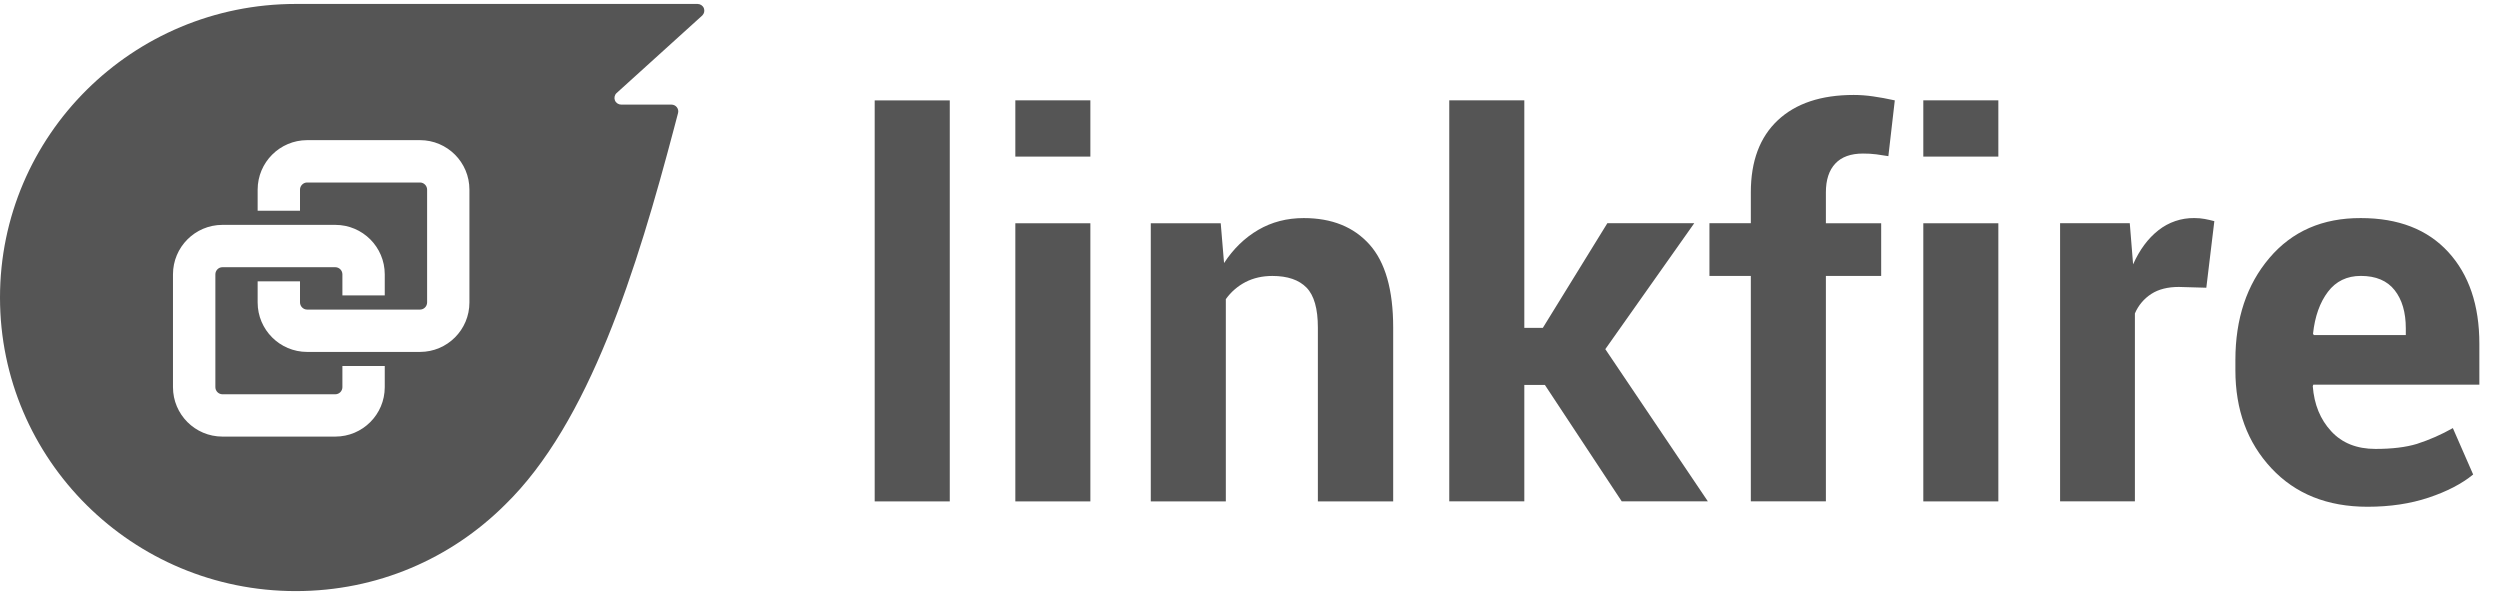
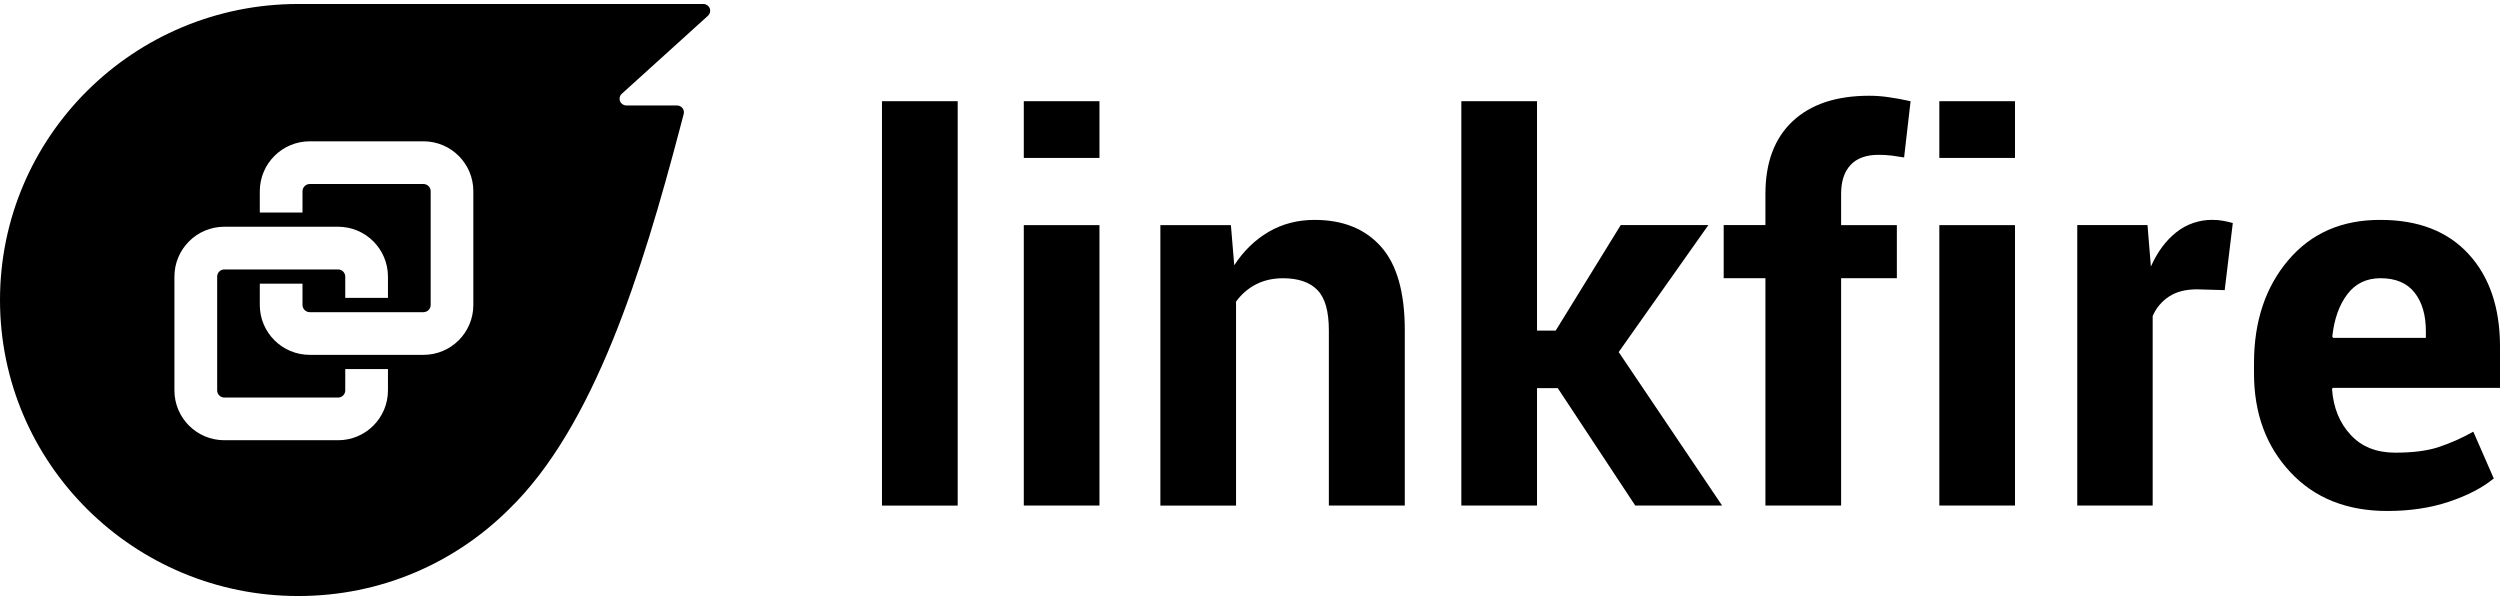
- <svg xmlns="http://www.w3.org/2000/svg" width="121px" height="29px" viewBox="0 0 121 29" version="1.1">
+ <svg xmlns="http://www.w3.org/2000/svg" width="120px" height="29px" viewBox="0 0 120 29" version="1.1">
  <g id="Symbols" stroke="none" stroke-width="1" fill="none" fill-rule="evenodd">
-     <g id="2021-/-sponsor-grid" transform="translate(-856, -401)" fill="#555555" fill-rule="nonzero">
-       <g id="sponsors" transform="translate(0, 1)">
-         <g id="row-5" transform="translate(112, 393)">
-           <g id="Linkfire" transform="translate(744, 7)">
-             <path d="M42.335,4.858 L45.969,4.858 L45.969,24.268 L42.335,24.268 L42.335,4.858 Z M52.774,24.267 L49.142,24.267 L49.142,10.805 L52.774,10.805 L52.774,24.267 Z M52.774,7.581 L49.142,7.581 L49.142,4.856 L52.774,4.856 L52.774,7.581 Z M59.083,10.805 L59.244,12.732 C59.693,12.044 60.244,11.509 60.898,11.127 C61.553,10.745 62.287,10.555 63.101,10.555 C64.461,10.555 65.522,10.982 66.286,11.837 C67.049,12.691 67.43,14.03 67.43,15.855 L67.43,24.267 L63.785,24.267 L63.785,15.85 C63.785,14.942 63.603,14.3 63.237,13.922 C62.871,13.546 62.32,13.356 61.582,13.356 C61.101,13.356 60.67,13.454 60.289,13.648 C59.908,13.845 59.579,14.129 59.33,14.479 L59.33,24.269 L55.698,24.269 L55.698,10.805 L59.083,10.805 L59.083,10.805 Z M74.772,18.63 L73.777,18.63 L73.777,24.266 L70.144,24.266 L70.144,4.856 L73.777,4.856 L73.777,15.869 L74.673,15.869 L77.796,10.803 L82.002,10.803 L77.697,16.899 L82.661,24.266 L78.492,24.266 L74.772,18.63 Z M84.74,24.266 L84.74,13.356 L82.737,13.356 L82.737,10.803 L84.74,10.803 L84.74,9.311 C84.74,7.801 85.174,6.638 86.045,5.821 C86.916,5.004 88.14,4.596 89.716,4.596 C90.024,4.596 90.338,4.618 90.656,4.665 C90.975,4.709 91.326,4.774 91.708,4.858 L91.397,7.558 C91.204,7.525 91.011,7.495 90.818,7.47 C90.601,7.443 90.383,7.43 90.165,7.432 C89.577,7.432 89.129,7.594 88.828,7.918 C88.524,8.241 88.373,8.706 88.373,9.311 L88.373,10.805 L91.049,10.805 L91.049,13.356 L88.373,13.356 L88.373,24.266 L84.74,24.266 Z M96.72,24.267 L93.088,24.267 L93.088,10.805 L96.72,10.805 L96.72,24.267 Z M96.72,7.581 L93.088,7.581 L93.088,4.856 L96.72,4.856 L96.72,7.581 Z" id="Shape" />
-             <g id="Group" transform="translate(98.88, 9.6)">
-               <path d="M7.906,4.326 L6.575,4.288 C6.036,4.288 5.592,4.401 5.244,4.626 C4.89,4.854 4.613,5.183 4.449,5.571 L4.449,14.666 L0.828,14.666 L0.828,1.203 L4.201,1.203 L4.362,3.194 C4.677,2.489 5.084,1.94 5.587,1.545 C6.081,1.154 6.694,0.946 7.324,0.954 C7.505,0.954 7.674,0.969 7.828,0.998 C7.981,1.026 8.136,1.062 8.294,1.104 L7.906,4.326 L7.906,4.326 Z M15.384,3.754 C14.712,3.754 14.18,4.011 13.791,4.524 C13.401,5.04 13.16,5.715 13.07,6.553 L13.108,6.616 L17.561,6.616 L17.561,6.292 C17.561,5.52 17.382,4.904 17.02,4.444 C16.66,3.986 16.114,3.754 15.384,3.754 M15.708,14.927 C13.767,14.927 12.216,14.306 11.054,13.061 C9.892,11.817 9.313,10.237 9.313,8.32 L9.313,7.823 C9.313,5.825 9.862,4.176 10.962,2.883 C12.061,1.59 13.535,0.948 15.385,0.955 C17.202,0.955 18.611,1.503 19.616,2.598 C20.619,3.692 21.121,5.172 21.121,7.04 L21.121,9.018 L13.084,9.018 L13.058,9.091 C13.125,9.975 13.422,10.702 13.949,11.271 C14.474,11.843 15.19,12.128 16.094,12.128 C16.899,12.128 17.567,12.046 18.097,11.885 C18.702,11.69 19.285,11.433 19.838,11.12 L20.821,13.366 C20.273,13.814 19.555,14.188 18.668,14.484 C17.782,14.78 16.795,14.927 15.708,14.927" id="Shape" />
+     <g id="2021-/-sponsor-grid" transform="translate(-856, -401)" fill="#000000" fill-rule="nonzero">
+       <g id="sponsors" transform="translate(0, 1.070008)">
+         <g id="row-5" transform="translate(112.9998, 394.1348)">
+           <g id="Linkfire" transform="translate(743.0002, 5.986279)">
+             <path d="M42.335,4.667 L45.969,4.667 L45.969,24.077 L42.335,24.077 L42.335,4.667 Z M52.774,24.076 L49.142,24.076 L49.142,10.614 L52.774,10.614 L52.774,24.076 Z M52.774,7.39 L49.142,7.39 L49.142,4.665 L52.774,4.665 L52.774,7.39 Z M59.083,10.614 L59.244,12.541 C59.693,11.853 60.244,11.318 60.898,10.936 C61.553,10.554 62.287,10.364 63.101,10.364 C64.461,10.364 65.522,10.791 66.286,11.646 C67.049,12.5 67.43,13.839 67.43,15.664 L67.43,24.076 L63.785,24.076 L63.785,15.659 C63.785,14.751 63.603,14.109 63.237,13.731 C62.871,13.355 62.32,13.165 61.582,13.165 C61.101,13.165 60.67,13.263 60.289,13.457 C59.908,13.654 59.579,13.938 59.33,14.288 L59.33,24.078 L55.698,24.078 L55.698,10.614 L59.083,10.614 L59.083,10.614 Z M74.772,18.439 L73.777,18.439 L73.777,24.075 L70.144,24.075 L70.144,4.665 L73.777,4.665 L73.777,15.678 L74.673,15.678 L77.796,10.612 L82.002,10.612 L77.697,16.708 L82.661,24.075 L78.492,24.075 L74.772,18.439 Z M84.74,24.075 L84.74,13.164 L82.737,13.164 L82.737,10.612 L84.74,10.612 L84.74,9.12 C84.74,7.61 85.174,6.447 86.045,5.63 C86.916,4.813 88.14,4.405 89.716,4.405 C90.024,4.405 90.338,4.427 90.656,4.474 C90.975,4.518 91.326,4.583 91.708,4.667 L91.397,7.367 C91.204,7.334 91.011,7.304 90.818,7.279 C90.601,7.252 90.383,7.239 90.165,7.241 C89.577,7.241 89.129,7.403 88.828,7.727 C88.524,8.05 88.373,8.515 88.373,9.12 L88.373,10.614 L91.049,10.614 L91.049,13.164 L88.373,13.164 L88.373,24.075 L84.74,24.075 Z M96.72,24.076 L93.088,24.076 L93.088,10.614 L96.72,10.614 L96.72,24.076 Z M96.72,7.39 L93.088,7.39 L93.088,4.665 L96.72,4.665 L96.72,7.39 Z" id="Shape" />
+             <g id="Group" transform="translate(99.70848, 10.36295)">
+               <path d="M7.077,3.372 L5.747,3.334 C5.208,3.334 4.764,3.447 4.416,3.672 C4.062,3.9 3.785,4.229 3.62,4.617 L3.62,13.712 L0,13.712 L0,0.249 L3.372,0.249 L3.534,2.24 C3.849,1.535 4.256,0.986 4.759,0.591 C5.253,0.2 5.866,-0.008 6.495,0 C6.677,0 6.846,0.015 6.999,0.044 C7.153,0.072 7.308,0.108 7.466,0.15 L7.077,3.372 L7.077,3.372 Z M14.556,2.8 C13.884,2.8 13.352,3.057 12.963,3.57 C12.572,4.086 12.331,4.761 12.242,5.599 L12.279,5.662 L16.733,5.662 L16.733,5.338 C16.733,4.566 16.553,3.95 16.191,3.49 C15.831,3.032 15.285,2.8 14.556,2.8 M14.879,13.973 C12.939,13.973 11.388,13.352 10.226,12.107 C9.063,10.863 8.484,9.283 8.484,7.366 L8.484,6.869 C8.484,4.871 9.034,3.222 10.134,1.929 C11.233,0.636 12.707,-0.006 14.556,0.001 C16.374,0.001 17.782,0.549 18.787,1.644 C19.79,2.738 20.292,4.218 20.292,6.086 L20.292,8.064 L12.255,8.064 L12.229,8.137 C12.297,9.021 12.593,9.748 13.12,10.317 C13.645,10.889 14.362,11.174 15.266,11.174 C16.07,11.174 16.739,11.092 17.268,10.931 C17.873,10.736 18.457,10.479 19.01,10.166 L19.993,12.412 C19.445,12.86 18.727,13.234 17.84,13.53 C16.954,13.826 15.967,13.973 14.879,13.973" id="Shape" />
            </g>
            <g id="Group">
-               <path d="M33.762,0.191 C33.895,0.192 34.014,0.271 34.066,0.394 C34.114,0.515 34.085,0.653 33.994,0.746 L33.994,0.746 L29.836,4.51 C29.742,4.603 29.714,4.743 29.764,4.864 C29.816,4.985 29.936,5.063 30.067,5.063 L30.067,5.063 L32.5,5.063 C32.601,5.064 32.696,5.11 32.759,5.19 C32.821,5.269 32.843,5.373 32.818,5.47 L32.818,5.47 L32.689,5.96 L32.632,6.177 C30.835,12.989 28.528,20.467 24.432,24.442 C21.834,27.022 18.285,28.609 14.316,28.609 C6.409,28.609 -5.25801624e-13,22.245 -5.25801624e-13,14.401 C-5.25801624e-13,6.553 6.409,0.191 14.316,0.191 L14.316,0.191 Z M16.23,10.884 L10.763,10.884 C9.443,10.886 8.374,11.956 8.372,13.276 L8.372,18.74 C8.373,20.06 9.443,21.13 10.763,21.131 L16.23,21.131 C17.55,21.131 18.621,20.061 18.622,18.74 L18.622,17.716 L16.572,17.716 L16.572,18.742 C16.57,18.93 16.418,19.081 16.23,19.083 L10.763,19.083 C10.576,19.079 10.426,18.928 10.424,18.742 L10.424,13.276 C10.424,13.089 10.579,12.933 10.763,12.933 L16.23,12.933 C16.418,12.935 16.571,13.087 16.572,13.276 L16.572,14.298 L18.622,14.298 L18.622,13.276 C18.621,11.955 17.551,10.885 16.23,10.884 Z M20.33,6.783 L14.862,6.783 C13.542,6.787 12.473,7.856 12.47,9.176 L12.47,10.2 L14.52,10.2 L14.52,9.176 C14.52,8.991 14.678,8.833 14.862,8.833 L20.33,8.833 C20.515,8.833 20.672,8.991 20.672,9.176 L20.672,14.641 C20.67,14.829 20.518,14.982 20.33,14.984 L14.862,14.984 C14.674,14.98 14.524,14.828 14.52,14.641 L14.52,13.617 L12.47,13.617 L12.47,14.641 C12.472,15.961 13.542,17.031 14.862,17.033 L20.33,17.033 C21.65,17.032 22.72,15.961 22.72,14.641 L22.72,9.176 C22.72,7.855 21.65,6.785 20.33,6.783 Z" id="Combined-Shape" />
+               <path d="M33.762,-7.10542736e-14 C33.895,0.001 34.014,0.08 34.066,0.203 C34.114,0.324 34.085,0.462 33.994,0.555 L33.994,0.555 L29.836,4.319 C29.742,4.412 29.714,4.552 29.764,4.673 C29.816,4.794 29.936,4.872 30.067,4.872 L30.067,4.872 L32.5,4.872 C32.601,4.873 32.696,4.919 32.759,4.999 C32.821,5.078 32.843,5.182 32.818,5.279 L32.818,5.279 L32.689,5.769 L32.632,5.986 C30.835,12.798 28.528,20.276 24.432,24.251 C21.834,26.831 18.285,28.418 14.316,28.418 C6.409,28.418 -2.62900812e-13,22.054 -2.62900812e-13,14.21 C-2.62900812e-13,6.362 6.409,-7.10542736e-14 14.316,-7.10542736e-14 L14.316,-7.10542736e-14 Z M16.23,10.692 L10.763,10.692 C9.443,10.695 8.374,11.765 8.372,13.085 L8.372,18.549 C8.373,19.869 9.443,20.938 10.763,20.94 L16.23,20.94 C17.55,20.94 18.621,19.87 18.622,18.549 L18.622,17.525 L16.572,17.525 L16.572,18.551 C16.57,18.739 16.418,18.89 16.23,18.892 L10.763,18.892 C10.576,18.888 10.426,18.737 10.424,18.551 L10.424,13.085 C10.424,12.898 10.579,12.742 10.763,12.742 L16.23,12.742 C16.418,12.744 16.571,12.896 16.572,13.085 L16.572,14.107 L18.622,14.107 L18.622,13.085 C18.621,11.764 17.551,10.694 16.23,10.692 Z M20.33,6.592 L14.862,6.592 C13.542,6.595 12.473,7.665 12.47,8.985 L12.47,10.009 L14.52,10.009 L14.52,8.985 C14.52,8.8 14.678,8.642 14.862,8.642 L20.33,8.642 C20.515,8.642 20.672,8.8 20.672,8.985 L20.672,14.45 C20.67,14.638 20.518,14.791 20.33,14.793 L14.862,14.793 C14.674,14.789 14.524,14.637 14.52,14.45 L14.52,13.426 L12.47,13.426 L12.47,14.45 C12.472,15.77 13.542,16.84 14.862,16.842 L20.33,16.842 C21.65,16.841 22.72,15.77 22.72,14.45 L22.72,8.985 C22.72,7.664 21.65,6.594 20.33,6.592 Z" id="Combined-Shape" />
            </g>
          </g>
        </g>
      </g>
    </g>
  </g>
</svg>
